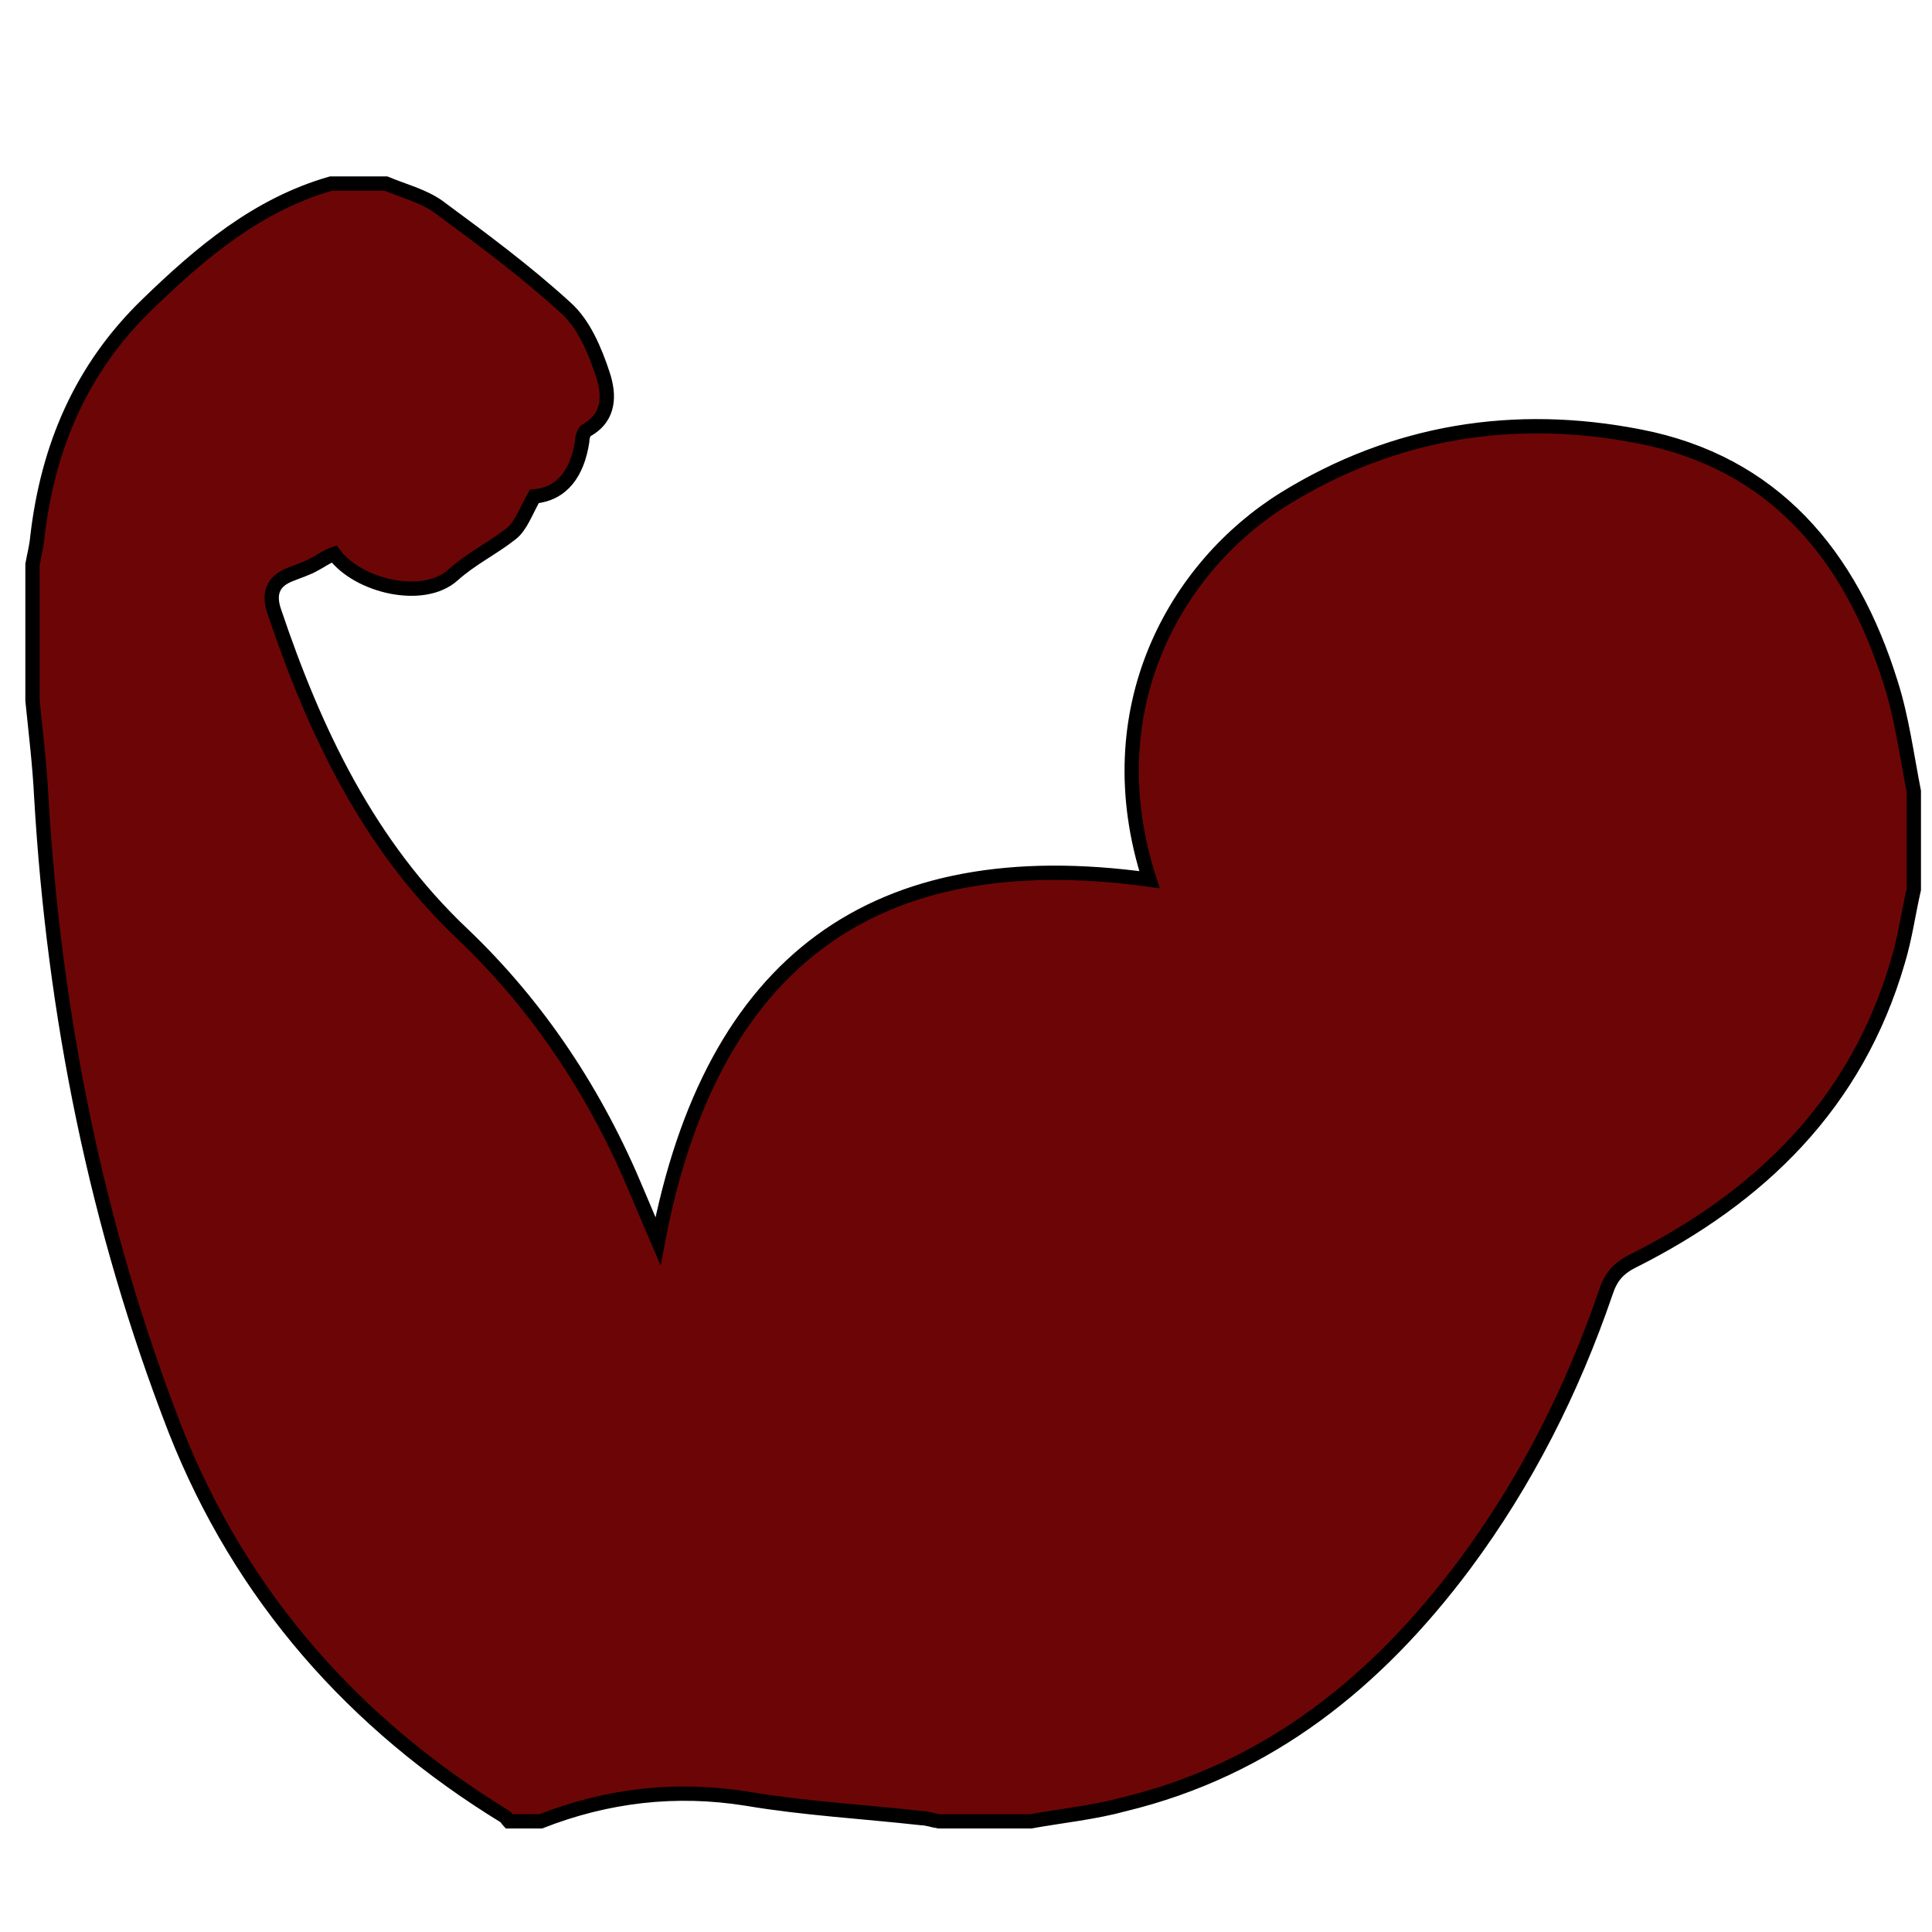
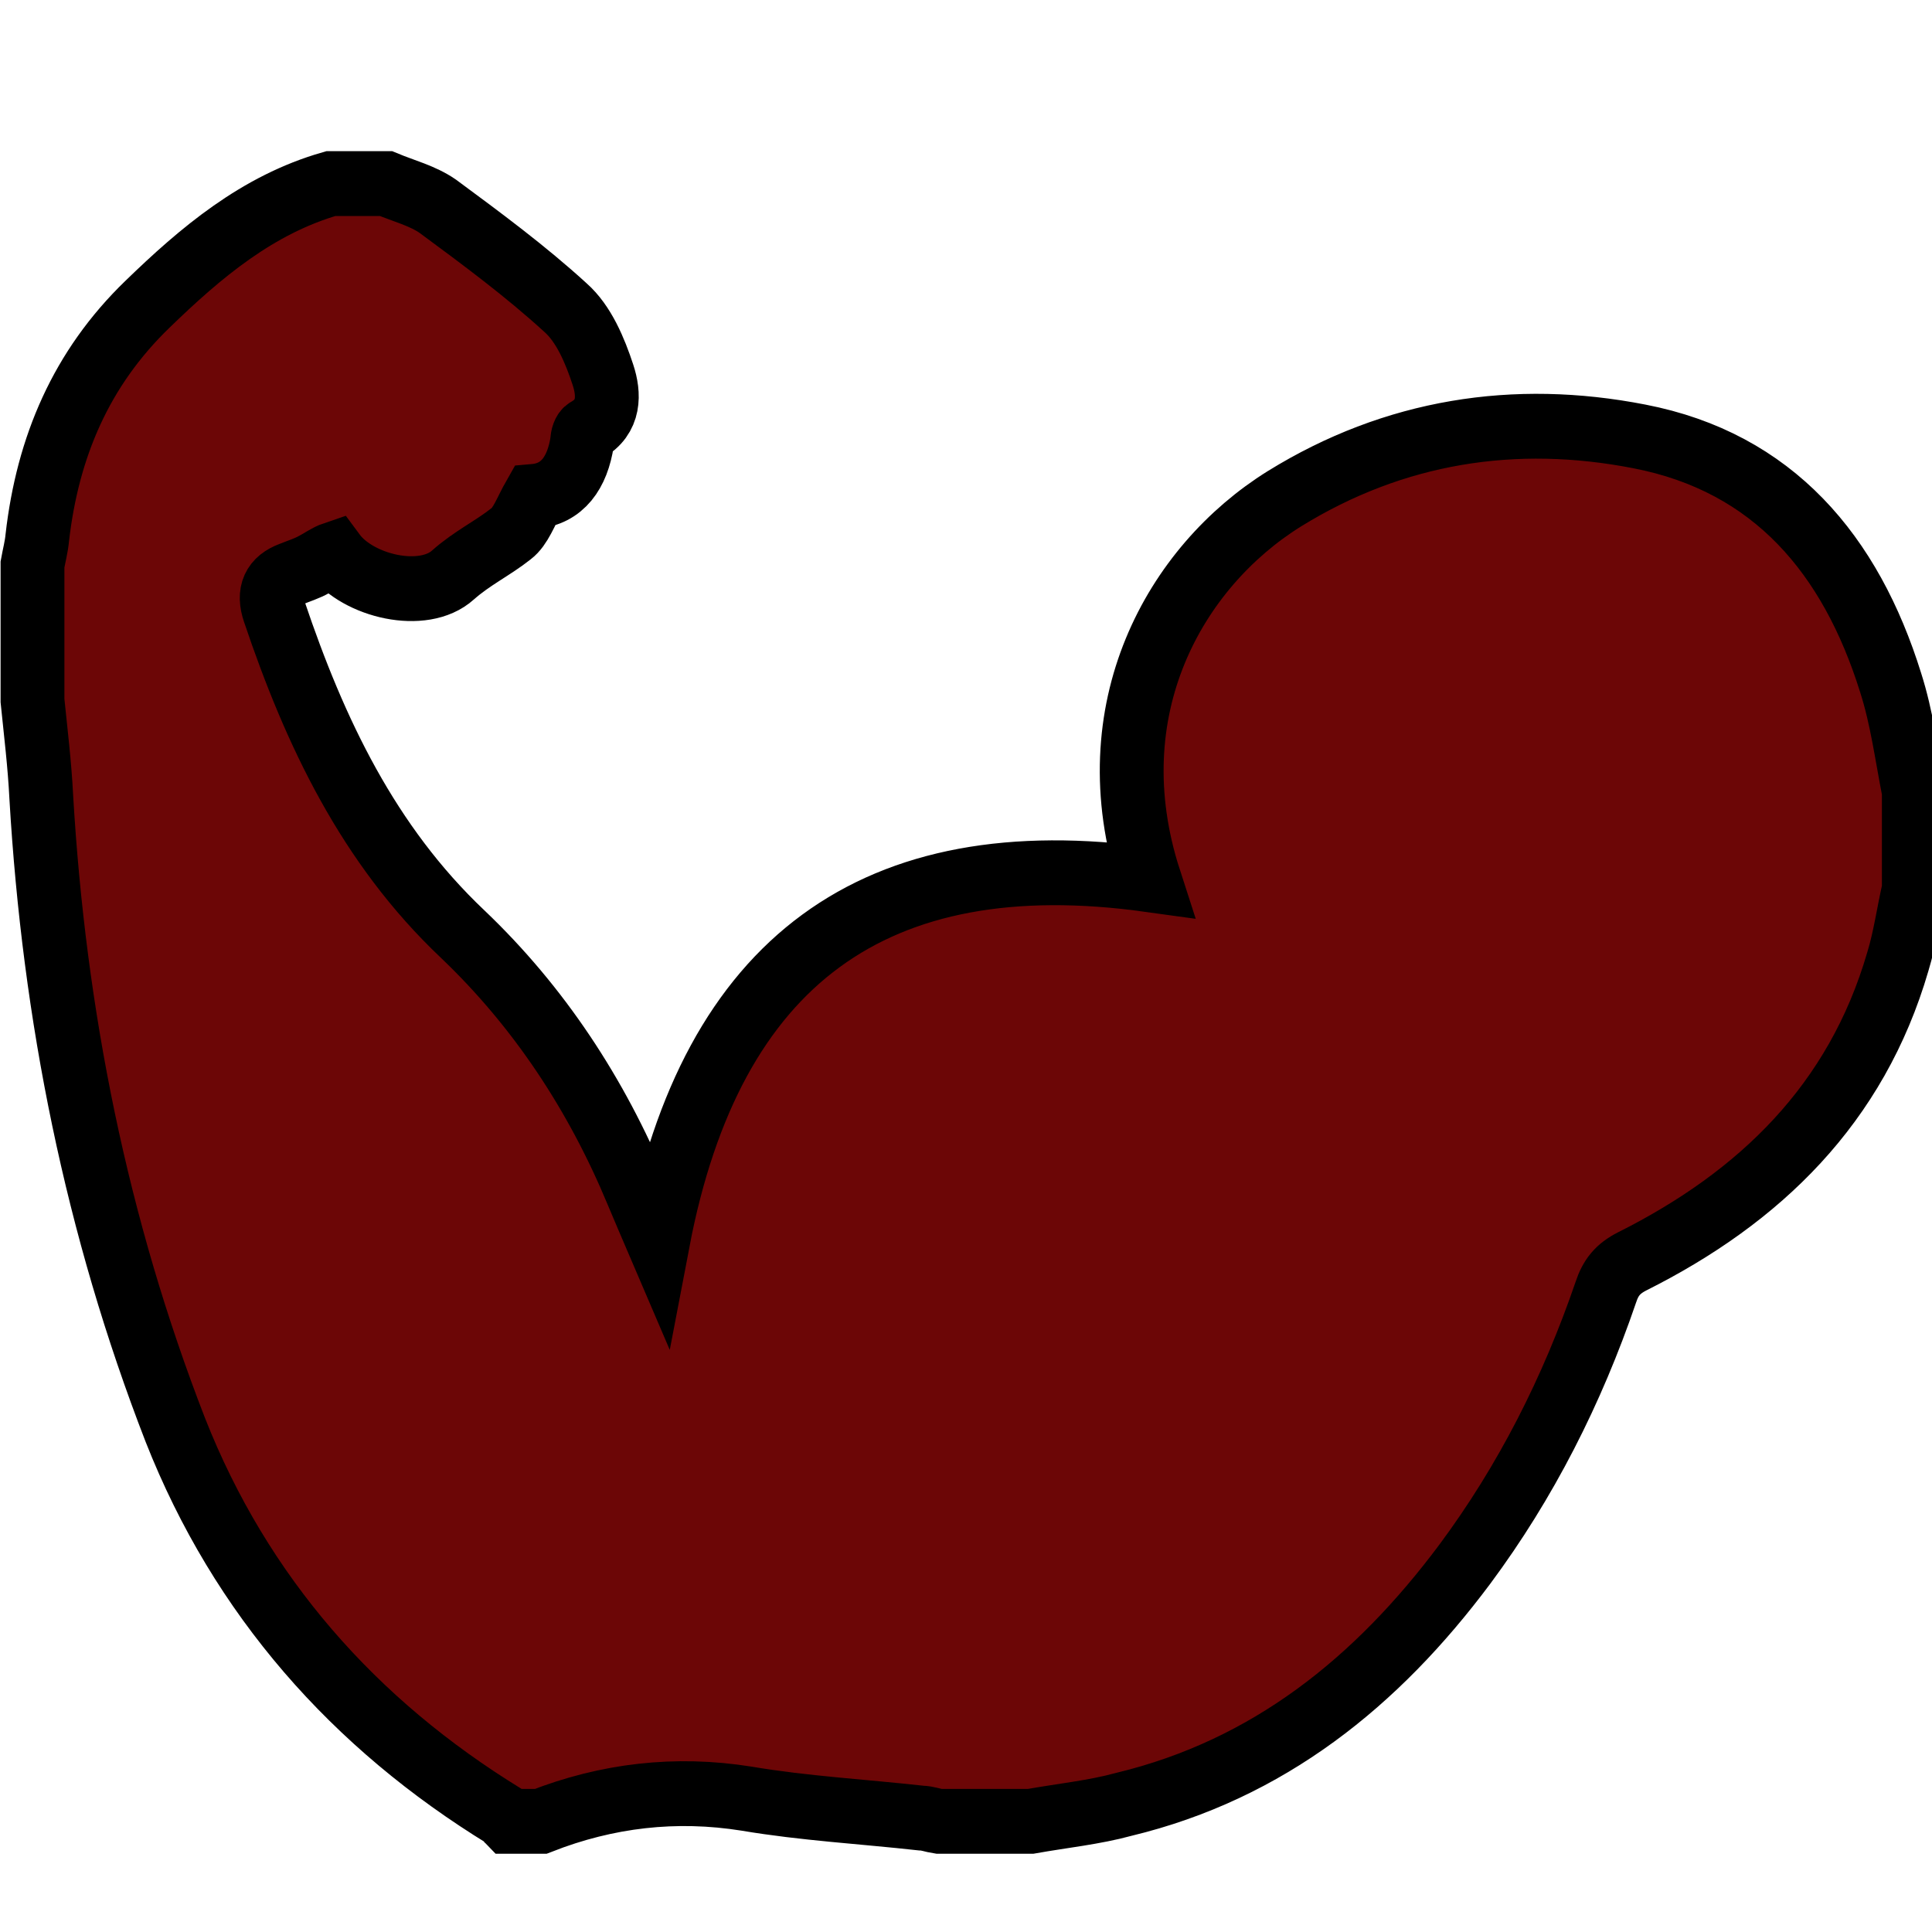
<svg xmlns="http://www.w3.org/2000/svg" version="1.1" width="1080" height="1080" viewBox="0 0 1080 1080" xml:space="preserve">
  <defs>
</defs>
  <rect x="0" y="0" width="100%" height="100%" fill="transparent" />
  <g transform="matrix(1 0 0 1 540 540)" id="d24b4d81-2650-4d10-9cd1-99d88c394aa4">
-     <rect style="stroke: none; stroke-width: 1; stroke-dasharray: none; stroke-linecap: butt; stroke-dashoffset: 0; stroke-linejoin: miter; stroke-miterlimit: 4; fill: rgb(255,255,255); fill-rule: nonzero; opacity: 1; visibility: hidden;" vector-effect="non-scaling-stroke" x="-540" y="-540" rx="0" ry="0" width="1080" height="1080" />
+     <rect style="stroke: none; stroke-width: 1; stroke-dasharray: none; stroke-linecap: butt; stroke-dashoffset: 0; stroke-linejoin: miter; stroke-miterlimit: 4; fill: rgb(255,255,255); fill-rule: nonzero; opacity: 1; visibility: hidden;" vector-effect="scaling-stroke" x="-540" y="-540" rx="0" ry="0" width="1080" height="1080" />
  </g>
  <g transform="matrix(1 0 0 1 540 540)" id="1d09e50d-1c15-448a-9256-b171f711b58e">
</g>
  <g transform="matrix(4.46 0 0 4.53 544 560.38)" id="33a9a9d5-f9d9-4a3d-9674-7198fb0edc18">
-     <path style="stroke: rgb(0,0,0); stroke-width: 8; stroke-dasharray: none; stroke-linecap: butt; stroke-dashoffset: 0; stroke-linejoin: miter; stroke-miterlimit: 4; fill: rgb(108,6,6); fill-rule: nonzero; opacity: 1;" vector-effect="non-scaling-stroke" transform=" translate(-128, -128.05)" d="M 135.2 229.1 L 123.7 229.1 C 123 229 122.2 228.7 121.5 228.7 C 114.2 227.9 106.8 227.5 99.6 226.3 C 90.7 224.9 82.1 225.9 73.8 229.1 L 69.8 229.1 C 69.6 228.9 69.5 228.6 69.3 228.5 C 50.4 217.1 36.2 201.3 28 180.8 C 18.1 155.7 12.8 129.6 11.2 102.7 C 11 98.7 10.5 94.7 10.1 90.8 L 10.1 74 C 10.3 72.9 10.6 71.8 10.7 70.7 C 12 59.5 16.2 49.8 24.5 41.9 C 31.2 35.5 38.3 29.6 47.5 27 L 54.4 27 C 56.6 27.9 59 28.5 60.9 29.8 C 66.4 33.8 71.9 37.8 76.9 42.3 C 79.2 44.3 80.6 47.6 81.6 50.6 C 82.4 53 82.5 55.8 79.6 57.4 C 79.2 57.6 79 58.3 79 58.8 C 78.4 62.7 76.5 65.3 73 65.6 C 71.9 67.5 71.3 69.3 70.1 70.2 C 67.8 72 65.2 73.2 62.8 75.3 C 59.1 78.6 50.9 76.7 47.9 72.7 C 47 73 46.2 73.6 45.4 74 C 44.5 74.5 43.5 74.8 42.5 75.2 C 40.3 76 39.6 77.5 40.4 79.8 C 45.5 94.7 52.2 108.6 64 119.6 C 73.6 128.6 80.8 139.4 85.9 151.5 C 86.7 153.4 87.5 155.2 88.5 157.5 C 95.2 122.9 115.7 108.2 150.1 112.9 C 143.2 91.9 153.3 74.3 167 65.9 C 180.8 57.5 195.9 55.2 211.5 58.2 C 228.3 61.4 238 72.8 243 88.6 C 244.4 92.9 245 97.5 245.9 102 L 245.9 114.1 C 245.2 117.1 244.8 120.1 243.9 123 C 238.7 140.6 226.6 152.1 210.6 160 C 208.8 160.9 207.9 162 207.3 163.8 C 203.1 175.9 197.3 187.2 189.6 197.4 C 178.6 211.9 165 222.7 146.9 227 C 143.2 228 139.2 228.4 135.2 229.1 L 135.2 229.1 z" stroke-linecap="round" />
+     <path style="stroke: rgb(0,0,0); stroke-width: 8; stroke-dasharray: none; stroke-linecap: butt; stroke-dashoffset: 0; stroke-linejoin: miter; stroke-miterlimit: 4; fill: rgb(108,6,6); fill-rule: nonzero; opacity: 1;" vector-effect="scaling-stroke" transform=" translate(-128, -128.05)" d="M 135.2 229.1 L 123.7 229.1 C 123 229 122.2 228.7 121.5 228.7 C 114.2 227.9 106.8 227.5 99.6 226.3 C 90.7 224.9 82.1 225.9 73.8 229.1 L 69.8 229.1 C 69.6 228.9 69.5 228.6 69.3 228.5 C 50.4 217.1 36.2 201.3 28 180.8 C 18.1 155.7 12.8 129.6 11.2 102.7 C 11 98.7 10.5 94.7 10.1 90.8 L 10.1 74 C 10.3 72.9 10.6 71.8 10.7 70.7 C 12 59.5 16.2 49.8 24.5 41.9 C 31.2 35.5 38.3 29.6 47.5 27 L 54.4 27 C 56.6 27.9 59 28.5 60.9 29.8 C 66.4 33.8 71.9 37.8 76.9 42.3 C 79.2 44.3 80.6 47.6 81.6 50.6 C 82.4 53 82.5 55.8 79.6 57.4 C 79.2 57.6 79 58.3 79 58.8 C 78.4 62.7 76.5 65.3 73 65.6 C 71.9 67.5 71.3 69.3 70.1 70.2 C 67.8 72 65.2 73.2 62.8 75.3 C 59.1 78.6 50.9 76.7 47.9 72.7 C 47 73 46.2 73.6 45.4 74 C 44.5 74.5 43.5 74.8 42.5 75.2 C 40.3 76 39.6 77.5 40.4 79.8 C 45.5 94.7 52.2 108.6 64 119.6 C 73.6 128.6 80.8 139.4 85.9 151.5 C 86.7 153.4 87.5 155.2 88.5 157.5 C 95.2 122.9 115.7 108.2 150.1 112.9 C 143.2 91.9 153.3 74.3 167 65.9 C 180.8 57.5 195.9 55.2 211.5 58.2 C 228.3 61.4 238 72.8 243 88.6 C 244.4 92.9 245 97.5 245.9 102 L 245.9 114.1 C 245.2 117.1 244.8 120.1 243.9 123 C 238.7 140.6 226.6 152.1 210.6 160 C 208.8 160.9 207.9 162 207.3 163.8 C 203.1 175.9 197.3 187.2 189.6 197.4 C 178.6 211.9 165 222.7 146.9 227 C 143.2 228 139.2 228.4 135.2 229.1 L 135.2 229.1 z" stroke-linecap="round" />
  </g>
</svg>
